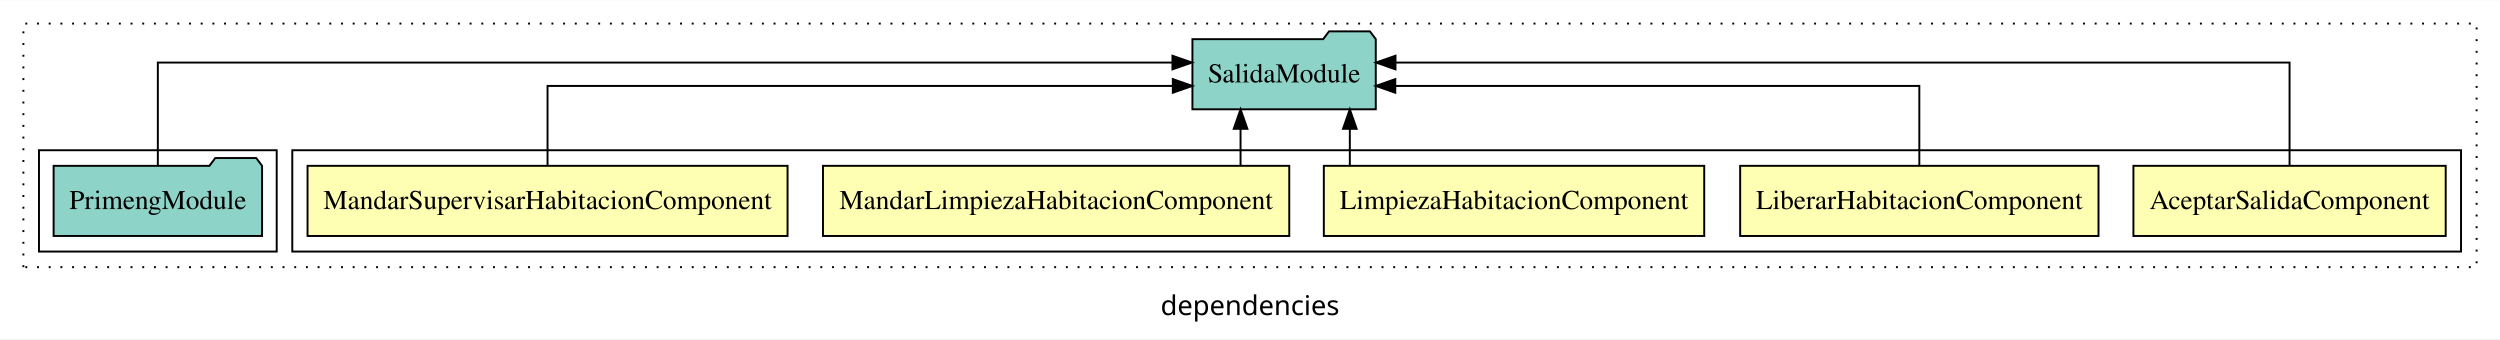
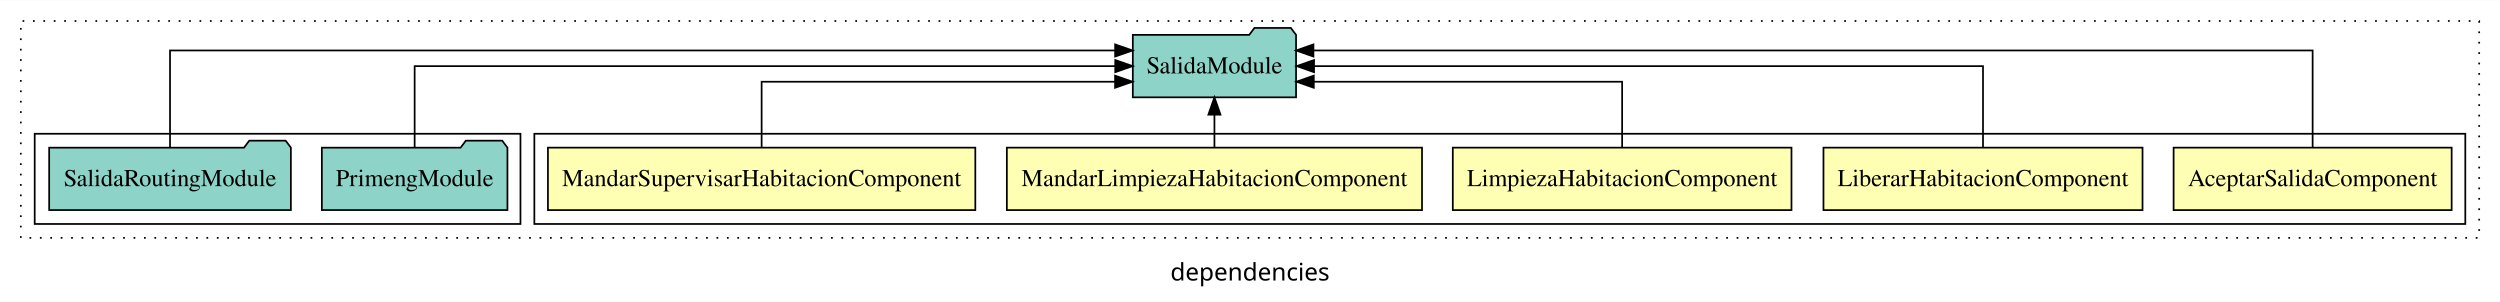
- <svg xmlns="http://www.w3.org/2000/svg" width="1283pt" height="174pt" viewBox="0.00 0.00 1283.00 173.80">
+ <svg xmlns="http://www.w3.org/2000/svg" width="1441pt" height="174pt" viewBox="0.00 0.00 1441.00 173.80">
  <g id="graph0" class="graph" transform="scale(1 1) rotate(0) translate(4 169.8)">
-     <polygon fill="white" stroke="transparent" points="-4,4 -4,-169.8 1279,-169.8 1279,4 -4,4" />
-     <text text-anchor="middle" x="637.5" y="-8.2" font-family="sans-serif" font-size="14.00">dependencies</text>
+     <polygon fill="white" stroke="transparent" points="-4,4 -4,-169.8 1437,-169.8 1437,4 -4,4" />
+     <text text-anchor="middle" x="716.5" y="-8.2" font-family="sans-serif" font-size="14.00">dependencies</text>
    <g id="clust1" class="cluster">
-       <polygon fill="none" stroke="black" stroke-dasharray="1,5" points="8,-32.8 8,-157.8 1267,-157.8 1267,-32.8 8,-32.8" />
+       <polygon fill="none" stroke="black" stroke-dasharray="1,5" points="8,-32.8 8,-157.8 1425,-157.8 1425,-32.8 8,-32.8" />
    </g>
    <g id="clust2" class="cluster">
-       <polygon fill="none" stroke="black" points="146,-40.8 146,-92.8 1259,-92.8 1259,-40.8 146,-40.8" />
+       <polygon fill="none" stroke="black" points="304,-40.8 304,-92.8 1417,-92.8 1417,-40.8 304,-40.8" />
    </g>
    <g id="clust8" class="cluster">
-       <polygon fill="none" stroke="black" points="16,-40.8 16,-92.8 138,-92.8 138,-40.8 16,-40.8" />
+       <polygon fill="none" stroke="black" points="16,-40.8 16,-92.8 296,-92.8 296,-40.8 16,-40.8" />
    </g>
    <g id="node1" class="node">
-       <polygon fill="#ffffb3" stroke="black" points="1251.13,-84.8 1090.87,-84.8 1090.87,-48.8 1251.13,-48.8 1251.13,-84.8" />
-       <text text-anchor="middle" x="1171" y="-62.6" font-family="Times,serif" font-size="14.00">AceptarSalidaComponent</text>
+       <polygon fill="#ffffb3" stroke="black" points="1409.13,-84.8 1248.87,-84.8 1248.87,-48.8 1409.13,-48.8 1409.13,-84.8" />
+       <text text-anchor="middle" x="1329" y="-62.6" font-family="Times,serif" font-size="14.00">AceptarSalidaComponent</text>
    </g>
    <g id="node6" class="node">
-       <polygon fill="#8dd3c7" stroke="black" points="702.05,-149.8 699.05,-153.8 678.05,-153.8 675.05,-149.8 607.95,-149.8 607.95,-113.8 702.05,-113.8 702.05,-149.8" />
-       <text text-anchor="middle" x="655" y="-127.6" font-family="Times,serif" font-size="14.00">SalidaModule</text>
+       <polygon fill="#8dd3c7" stroke="black" points="743.05,-149.8 740.05,-153.8 719.05,-153.8 716.05,-149.8 648.95,-149.8 648.95,-113.8 743.05,-113.8 743.05,-149.8" />
+       <text text-anchor="middle" x="696" y="-127.6" font-family="Times,serif" font-size="14.00">SalidaModule</text>
    </g>
    <g id="edge1" class="edge">
-       <path fill="none" stroke="black" d="M1171,-85.08C1171,-106.12 1171,-137.8 1171,-137.8 1171,-137.8 712.16,-137.8 712.16,-137.8" />
-       <polygon fill="black" stroke="black" points="712.16,-134.3 702.16,-137.8 712.16,-141.3 712.16,-134.3" />
+       <path fill="none" stroke="black" d="M1329,-85.09C1329,-107.01 1329,-140.8 1329,-140.8 1329,-140.8 753.06,-140.8 753.06,-140.8" />
+       <polygon fill="black" stroke="black" points="753.06,-137.3 743.06,-140.8 753.06,-144.3 753.06,-137.3" />
    </g>
    <g id="node2" class="node">
-       <polygon fill="#ffffb3" stroke="black" points="1072.95,-84.8 889.05,-84.8 889.05,-48.8 1072.95,-48.8 1072.95,-84.8" />
-       <text text-anchor="middle" x="981" y="-62.6" font-family="Times,serif" font-size="14.00">LiberarHabitacionComponent</text>
+       <polygon fill="#ffffb3" stroke="black" points="1230.95,-84.8 1047.05,-84.8 1047.05,-48.8 1230.95,-48.8 1230.95,-84.8" />
+       <text text-anchor="middle" x="1139" y="-62.6" font-family="Times,serif" font-size="14.00">LiberarHabitacionComponent</text>
    </g>
    <g id="edge2" class="edge">
-       <path fill="none" stroke="black" d="M981,-84.82C981,-102.17 981,-125.8 981,-125.8 981,-125.8 712.06,-125.8 712.06,-125.8" />
-       <polygon fill="black" stroke="black" points="712.06,-122.3 702.06,-125.8 712.06,-129.3 712.06,-122.3" />
+       <path fill="none" stroke="black" d="M1139,-84.91C1139,-104.14 1139,-131.8 1139,-131.8 1139,-131.8 753.41,-131.8 753.41,-131.8" />
+       <polygon fill="black" stroke="black" points="753.41,-128.3 743.41,-131.8 753.41,-135.3 753.41,-128.3" />
    </g>
    <g id="node3" class="node">
-       <polygon fill="#ffffb3" stroke="black" points="870.61,-84.8 675.39,-84.8 675.39,-48.8 870.61,-48.8 870.61,-84.8" />
-       <text text-anchor="middle" x="773" y="-62.6" font-family="Times,serif" font-size="14.00">LimpiezaHabitacionComponent</text>
+       <polygon fill="#ffffb3" stroke="black" points="1028.61,-84.8 833.39,-84.8 833.39,-48.8 1028.61,-48.8 1028.61,-84.8" />
+       <text text-anchor="middle" x="931" y="-62.6" font-family="Times,serif" font-size="14.00">LimpiezaHabitacionComponent</text>
    </g>
    <g id="edge3" class="edge">
-       <path fill="none" stroke="black" d="M688.73,-84.91C688.73,-84.91 688.73,-103.79 688.73,-103.79" />
-       <polygon fill="black" stroke="black" points="685.23,-103.79 688.73,-113.79 692.23,-103.79 685.23,-103.79" />
+       <path fill="none" stroke="black" d="M931,-84.83C931,-101.2 931,-122.8 931,-122.8 931,-122.8 753.27,-122.8 753.27,-122.8" />
+       <polygon fill="black" stroke="black" points="753.27,-119.3 743.27,-122.8 753.27,-126.3 753.27,-119.3" />
    </g>
    <g id="node4" class="node">
-       <polygon fill="#ffffb3" stroke="black" points="657.65,-84.8 418.35,-84.8 418.35,-48.8 657.65,-48.8 657.65,-84.8" />
-       <text text-anchor="middle" x="538" y="-62.6" font-family="Times,serif" font-size="14.00">MandarLimpiezaHabitacionComponent</text>
+       <polygon fill="#ffffb3" stroke="black" points="815.65,-84.8 576.35,-84.8 576.35,-48.8 815.65,-48.8 815.65,-84.8" />
+       <text text-anchor="middle" x="696" y="-62.6" font-family="Times,serif" font-size="14.00">MandarLimpiezaHabitacionComponent</text>
    </g>
    <g id="edge4" class="edge">
-       <path fill="none" stroke="black" d="M632.65,-84.91C632.65,-84.91 632.65,-103.79 632.65,-103.79" />
-       <polygon fill="black" stroke="black" points="629.15,-103.79 632.65,-113.79 636.15,-103.79 629.15,-103.79" />
+       <path fill="none" stroke="black" d="M696,-84.91C696,-84.91 696,-103.79 696,-103.79" />
+       <polygon fill="black" stroke="black" points="692.5,-103.79 696,-113.79 699.5,-103.79 692.5,-103.79" />
    </g>
    <g id="node5" class="node">
-       <polygon fill="#ffffb3" stroke="black" points="400.17,-84.8 153.83,-84.8 153.83,-48.8 400.17,-48.8 400.17,-84.8" />
-       <text text-anchor="middle" x="277" y="-62.6" font-family="Times,serif" font-size="14.00">MandarSupervisarHabitacionComponent</text>
+       <polygon fill="#ffffb3" stroke="black" points="558.17,-84.8 311.83,-84.8 311.83,-48.8 558.17,-48.8 558.17,-84.8" />
+       <text text-anchor="middle" x="435" y="-62.6" font-family="Times,serif" font-size="14.00">MandarSupervisarHabitacionComponent</text>
    </g>
    <g id="edge5" class="edge">
-       <path fill="none" stroke="black" d="M277,-84.82C277,-102.17 277,-125.8 277,-125.8 277,-125.8 597.89,-125.8 597.89,-125.8" />
-       <polygon fill="black" stroke="black" points="597.89,-129.3 607.89,-125.8 597.89,-122.3 597.89,-129.3" />
+       <path fill="none" stroke="black" d="M435,-84.83C435,-101.2 435,-122.8 435,-122.8 435,-122.8 638.73,-122.8 638.73,-122.8" />
+       <polygon fill="black" stroke="black" points="638.73,-126.3 648.73,-122.8 638.73,-119.3 638.73,-126.3" />
    </g>
    <g id="node7" class="node">
-       <polygon fill="#8dd3c7" stroke="black" points="130.49,-84.8 127.49,-88.8 106.49,-88.8 103.49,-84.8 23.51,-84.8 23.51,-48.8 130.49,-48.8 130.49,-84.8" />
-       <text text-anchor="middle" x="77" y="-62.6" font-family="Times,serif" font-size="14.00">PrimengModule</text>
+       <polygon fill="#8dd3c7" stroke="black" points="288.49,-84.8 285.49,-88.8 264.49,-88.8 261.49,-84.8 181.51,-84.8 181.51,-48.8 288.49,-48.8 288.49,-84.8" />
+       <text text-anchor="middle" x="235" y="-62.6" font-family="Times,serif" font-size="14.00">PrimengModule</text>
    </g>
    <g id="edge6" class="edge">
-       <path fill="none" stroke="black" d="M77,-85.08C77,-106.12 77,-137.8 77,-137.8 77,-137.8 597.7,-137.8 597.7,-137.8" />
-       <polygon fill="black" stroke="black" points="597.7,-141.3 607.7,-137.8 597.7,-134.3 597.7,-141.3" />
+       <path fill="none" stroke="black" d="M235,-84.91C235,-104.14 235,-131.8 235,-131.8 235,-131.8 638.83,-131.8 638.83,-131.8" />
+       <polygon fill="black" stroke="black" points="638.83,-135.3 648.83,-131.8 638.83,-128.3 638.83,-135.3" />
+     </g>
+     <g id="node8" class="node">
+       <polygon fill="#8dd3c7" stroke="black" points="163.66,-84.8 160.66,-88.8 139.66,-88.8 136.66,-84.8 24.34,-84.8 24.34,-48.8 163.66,-48.8 163.66,-84.8" />
+       <text text-anchor="middle" x="94" y="-62.6" font-family="Times,serif" font-size="14.00">SalidaRoutingModule</text>
+     </g>
+     <g id="edge7" class="edge">
+       <path fill="none" stroke="black" d="M94,-85.09C94,-107.01 94,-140.8 94,-140.8 94,-140.8 638.76,-140.8 638.76,-140.8" />
+       <polygon fill="black" stroke="black" points="638.76,-144.3 648.76,-140.8 638.76,-137.3 638.76,-144.3" />
    </g>
  </g>
</svg>
